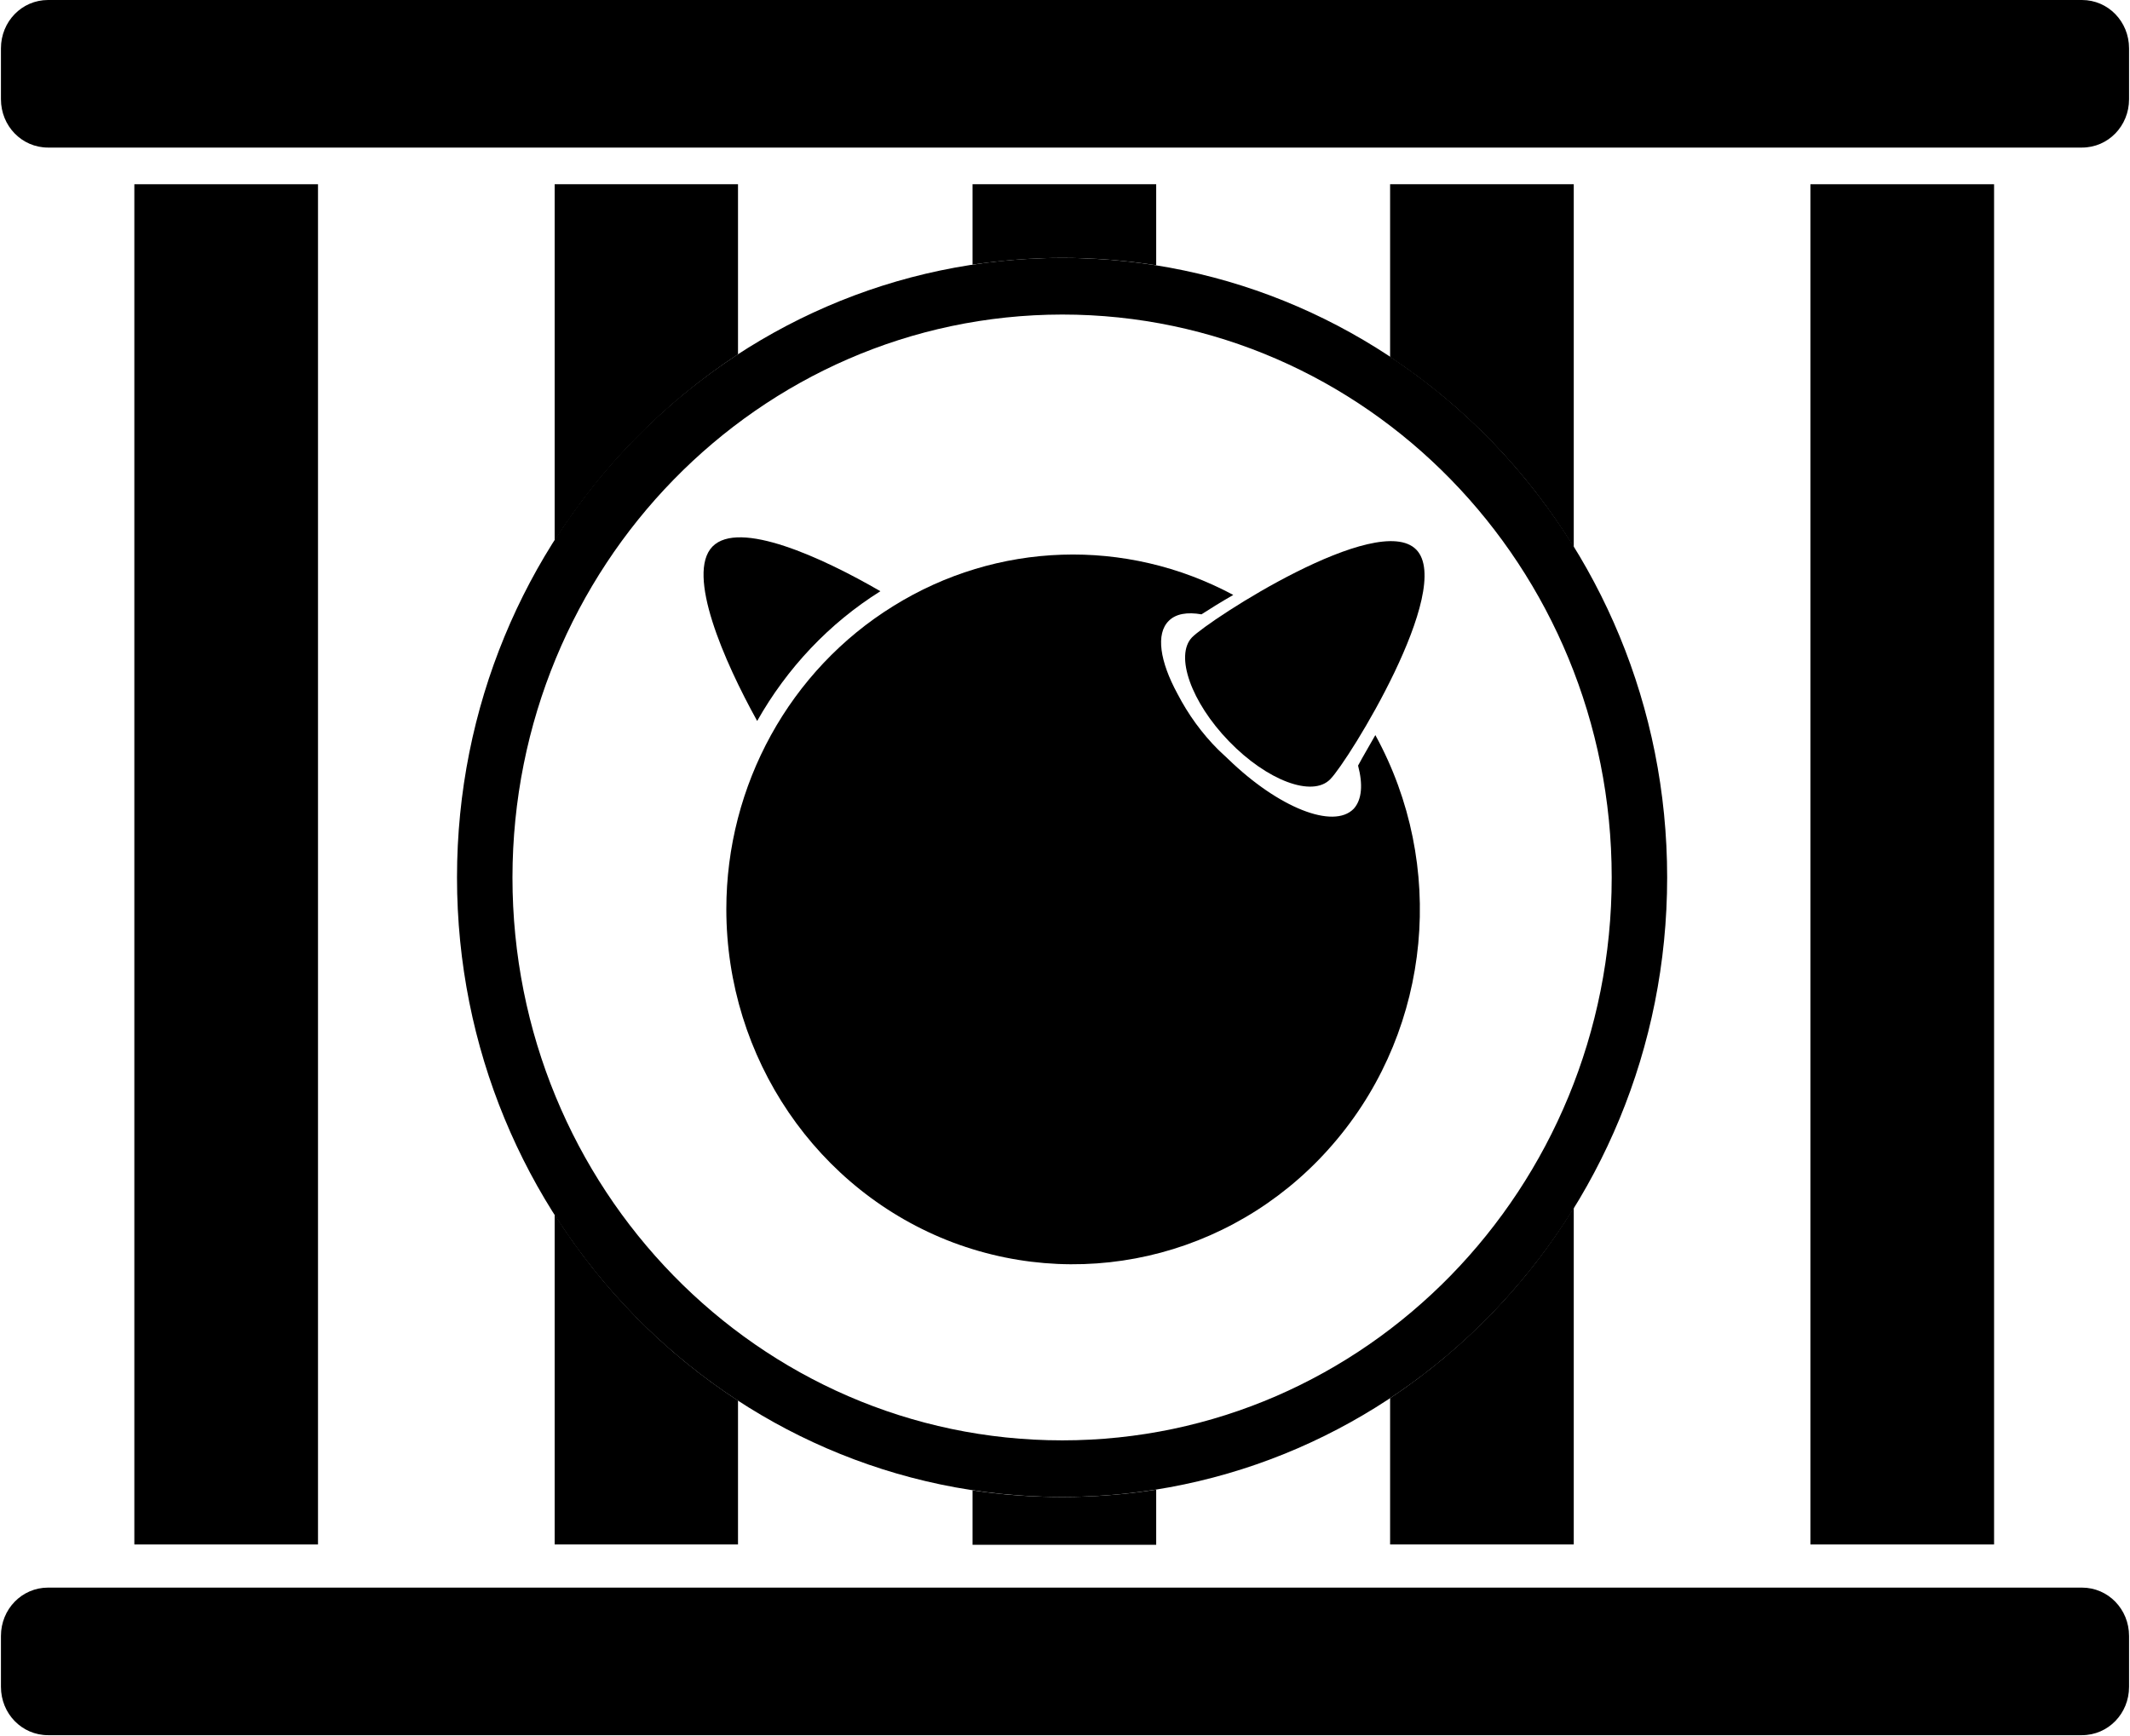
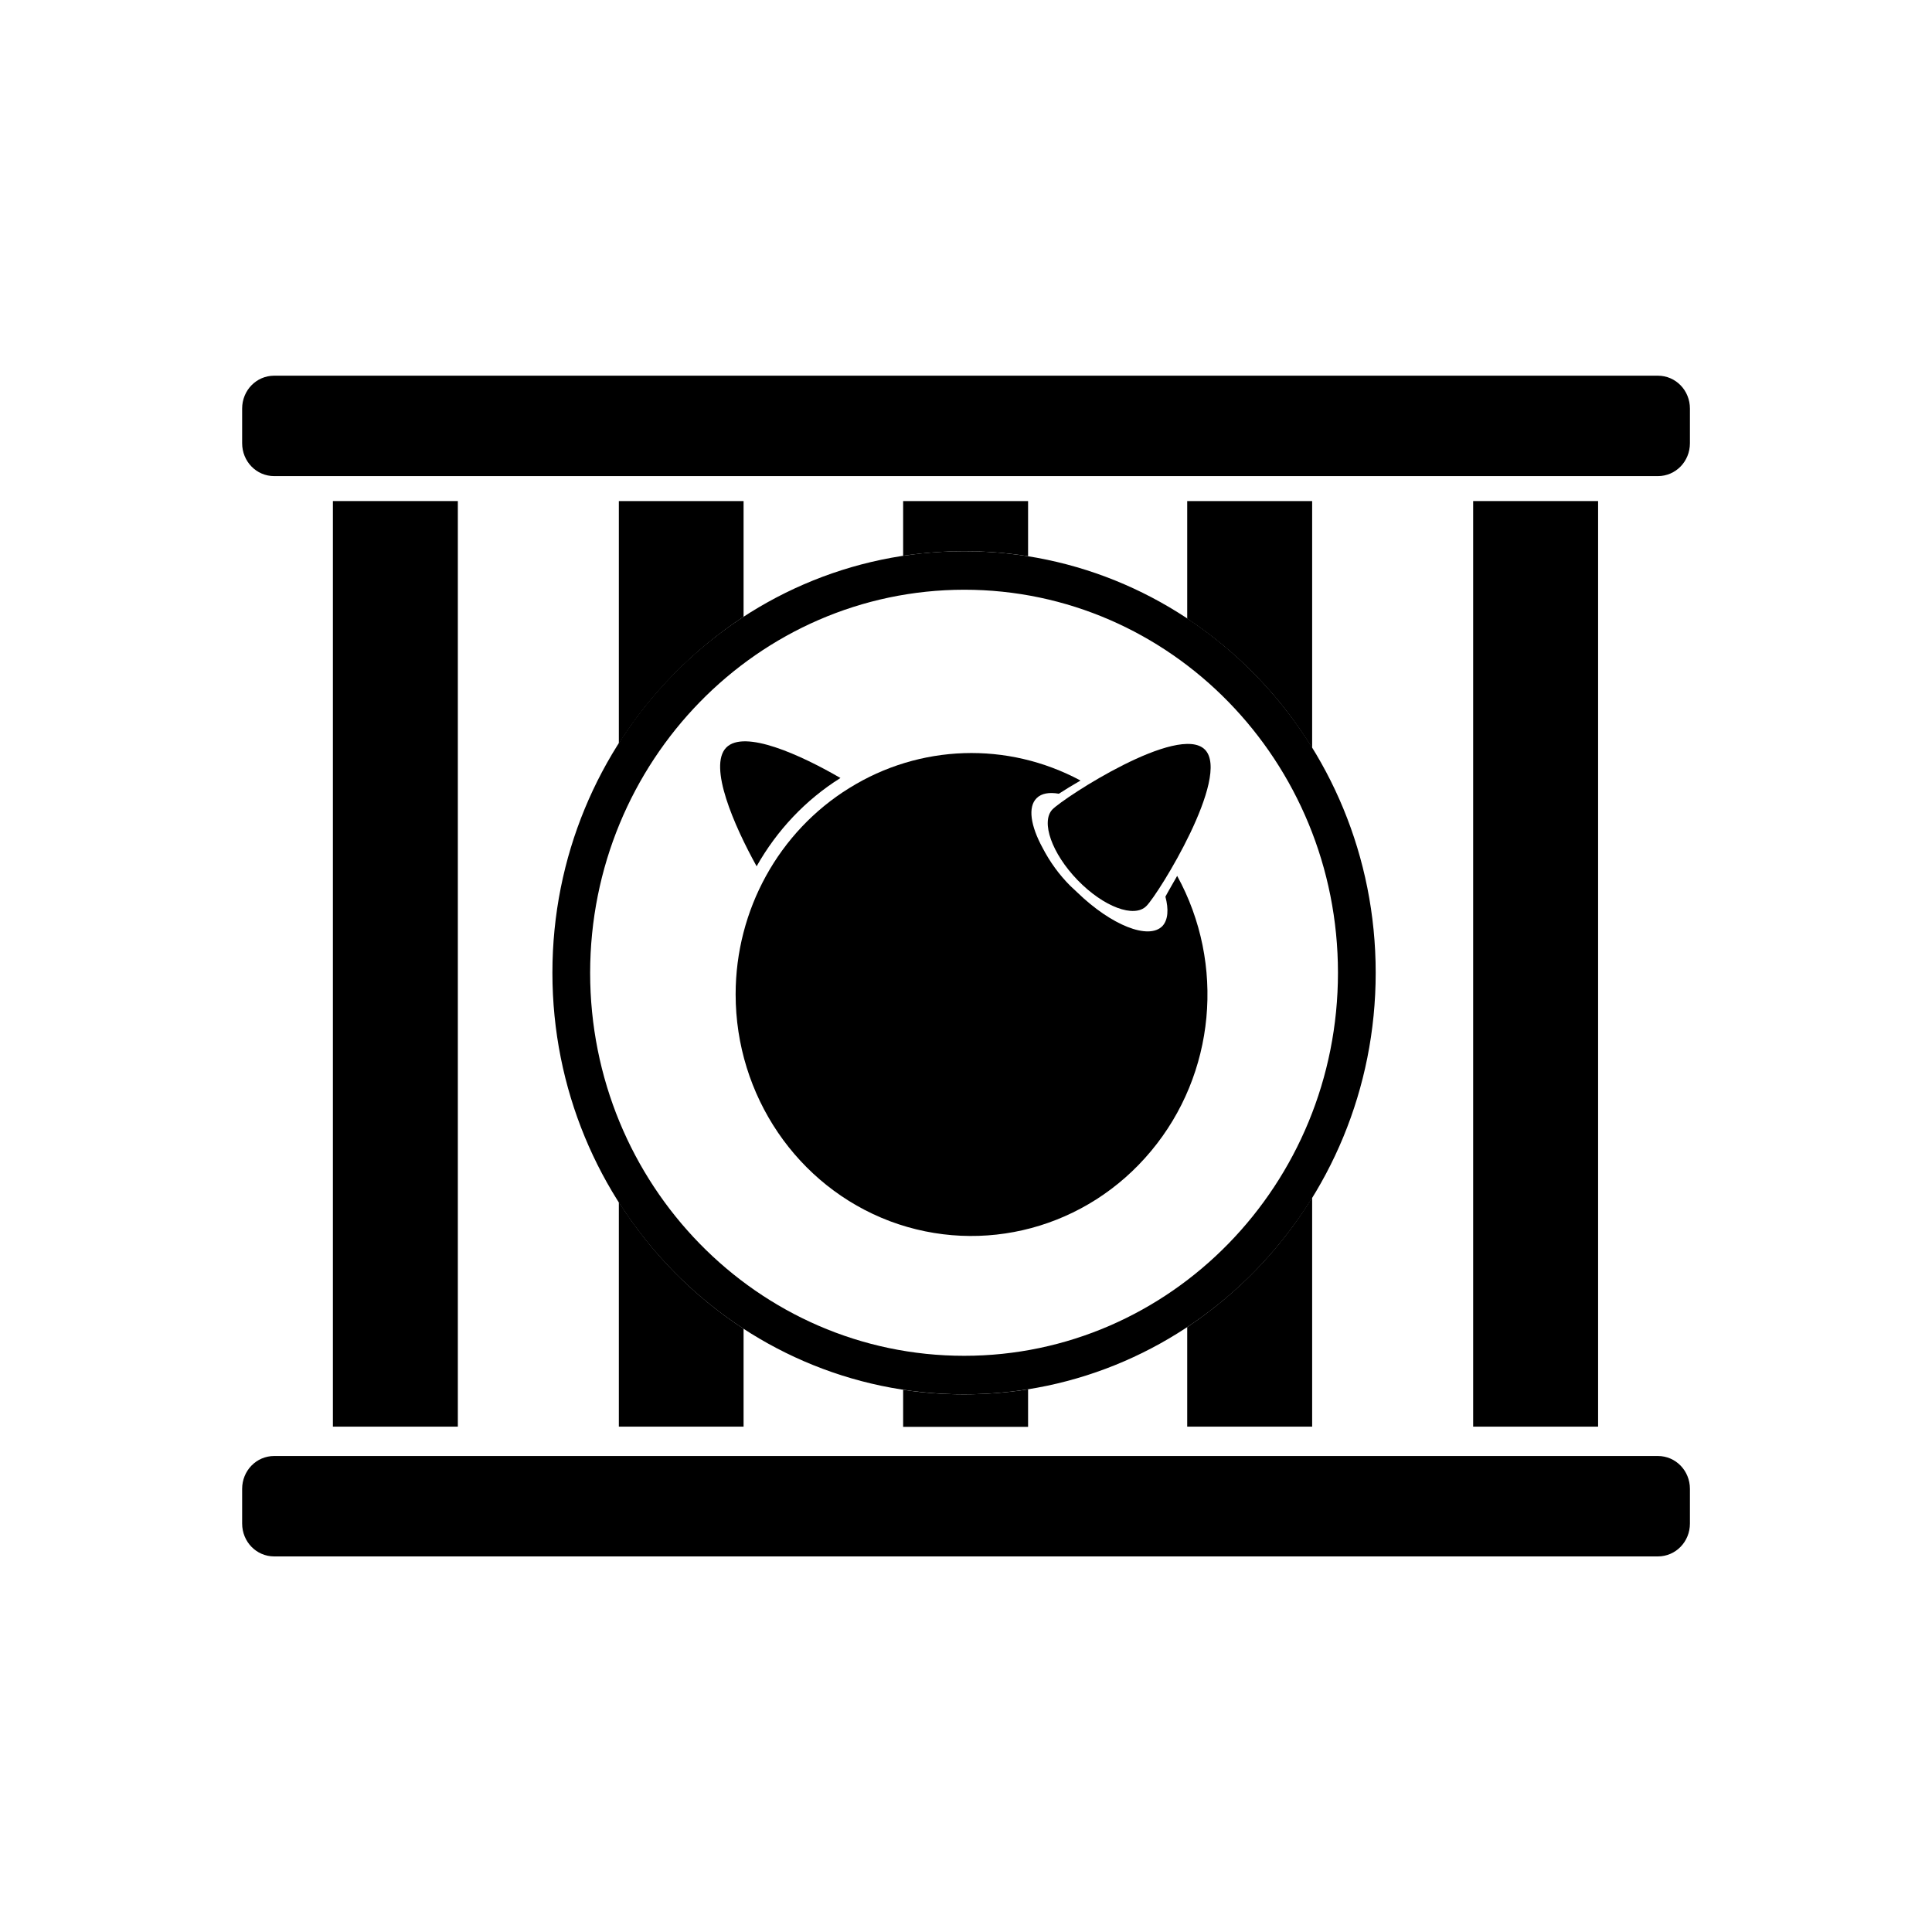
- <svg xmlns="http://www.w3.org/2000/svg" width="27pt" height="22pt" viewBox="0 0 27 22" version="1.1">
-   <g id="surface1">
+ <svg xmlns="http://www.w3.org/2000/svg" viewBox="0 0 24 24" fill="currentColor">
+   <g transform="translate(3.000 4.667) scale(0.6667)">
    <path d="M 0.609 0 L 26.391 0 C 26.723 0 26.988 0.273 26.988 0.613 L 26.988 1.258 C 26.988 1.598 26.723 1.871 26.391 1.871 L 0.609 1.871 C 0.277 1.871 0.012 1.598 0.012 1.258 L 0.012 0.613 C 0.012 0.273 0.277 0 0.609 0 Z M 0.609 0 " />
    <path d="M 0.609 20.129 L 26.391 20.129 C 26.723 20.129 26.988 20.402 26.988 20.742 L 26.988 21.387 C 26.988 21.727 26.723 22 26.391 22 L 0.609 22 C 0.277 22 0.012 21.727 0.012 21.387 L 0.012 20.742 C 0.012 20.402 0.277 20.129 0.609 20.129 Z M 0.609 20.129 " />
    <path d="M 1.703 2.336 L 4.031 2.336 L 4.031 19.582 L 1.703 19.582 Z M 1.703 2.336 " />
    <path d="M 22.949 2.336 L 25.277 2.336 L 25.277 19.582 L 22.949 19.582 Z M 22.949 2.336 " />
    <path d="M 9.355 4.492 L 9.355 2.336 L 7.031 2.336 L 7.031 6.855 C 7.633 5.906 8.426 5.102 9.355 4.492 Z M 9.355 4.492 " />
    <path d="M 7.031 15.398 L 7.031 19.582 L 9.355 19.582 L 9.355 17.758 C 8.426 17.152 7.633 16.348 7.031 15.398 Z M 7.031 15.398 " />
    <path d="M 12.328 18.895 L 12.328 19.586 L 14.656 19.586 L 14.656 18.887 C 14.262 18.949 13.863 18.98 13.465 18.98 C 13.082 18.98 12.703 18.953 12.328 18.895 Z M 12.328 18.895 " />
    <path d="M 14.656 3.363 L 14.656 2.336 L 12.328 2.336 L 12.328 3.355 C 12.703 3.301 13.082 3.27 13.465 3.27 C 13.863 3.27 14.262 3.301 14.656 3.363 Z M 14.656 3.363 " />
    <path d="M 19.949 6.938 L 19.949 2.336 L 17.621 2.336 L 17.621 4.527 C 18.559 5.148 19.355 5.969 19.949 6.938 Z M 19.949 6.938 " />
    <path d="M 17.621 17.727 L 17.621 19.582 L 19.949 19.582 L 19.949 15.312 C 19.355 16.281 18.559 17.102 17.621 17.727 Z M 17.621 17.727 " />
    <path d="M 13.465 3.988 C 17.312 3.988 20.43 7.184 20.43 11.125 C 20.43 15.066 17.312 18.262 13.465 18.262 C 9.613 18.262 6.496 15.066 6.496 11.125 C 6.5 7.188 9.617 3.992 13.465 3.988 M 13.465 3.27 C 9.227 3.27 5.793 6.789 5.793 11.125 C 5.793 15.465 9.23 18.98 13.465 18.98 C 17.699 18.98 21.133 15.465 21.133 11.125 C 21.133 6.785 17.699 3.27 13.465 3.27 Z M 13.465 3.27 " />
    <path d="M 17.953 6.969 C 18.438 7.469 17.094 9.645 16.863 9.879 C 16.637 10.113 16.062 9.898 15.578 9.398 C 15.098 8.902 14.891 8.312 15.109 8.082 C 15.332 7.855 17.465 6.469 17.953 6.969 Z M 17.953 6.969 " />
    <path d="M 11.16 7.496 C 10.418 7.066 9.367 6.586 9.031 6.93 C 8.695 7.277 9.176 8.379 9.598 9.141 C 9.977 8.469 10.512 7.902 11.16 7.496 Z M 11.16 7.496 " />
    <path d="M 17.215 9.707 C 17.277 9.941 17.266 10.137 17.16 10.254 C 16.902 10.52 16.203 10.238 15.574 9.629 C 15.531 9.586 15.484 9.547 15.441 9.504 C 15.234 9.297 15.062 9.059 14.926 8.797 C 14.703 8.387 14.648 8.035 14.816 7.871 C 14.906 7.781 15.051 7.758 15.23 7.789 C 15.344 7.715 15.484 7.629 15.633 7.543 C 14.27 6.812 12.637 6.867 11.324 7.684 C 10.012 8.496 9.207 9.953 9.207 11.527 C 9.207 13.414 10.355 15.102 12.082 15.754 C 13.812 16.402 15.754 15.883 16.949 14.445 C 18.145 13.012 18.336 10.965 17.434 9.32 C 17.355 9.461 17.277 9.59 17.215 9.707 Z M 17.215 9.707 " />
  </g>
</svg>
